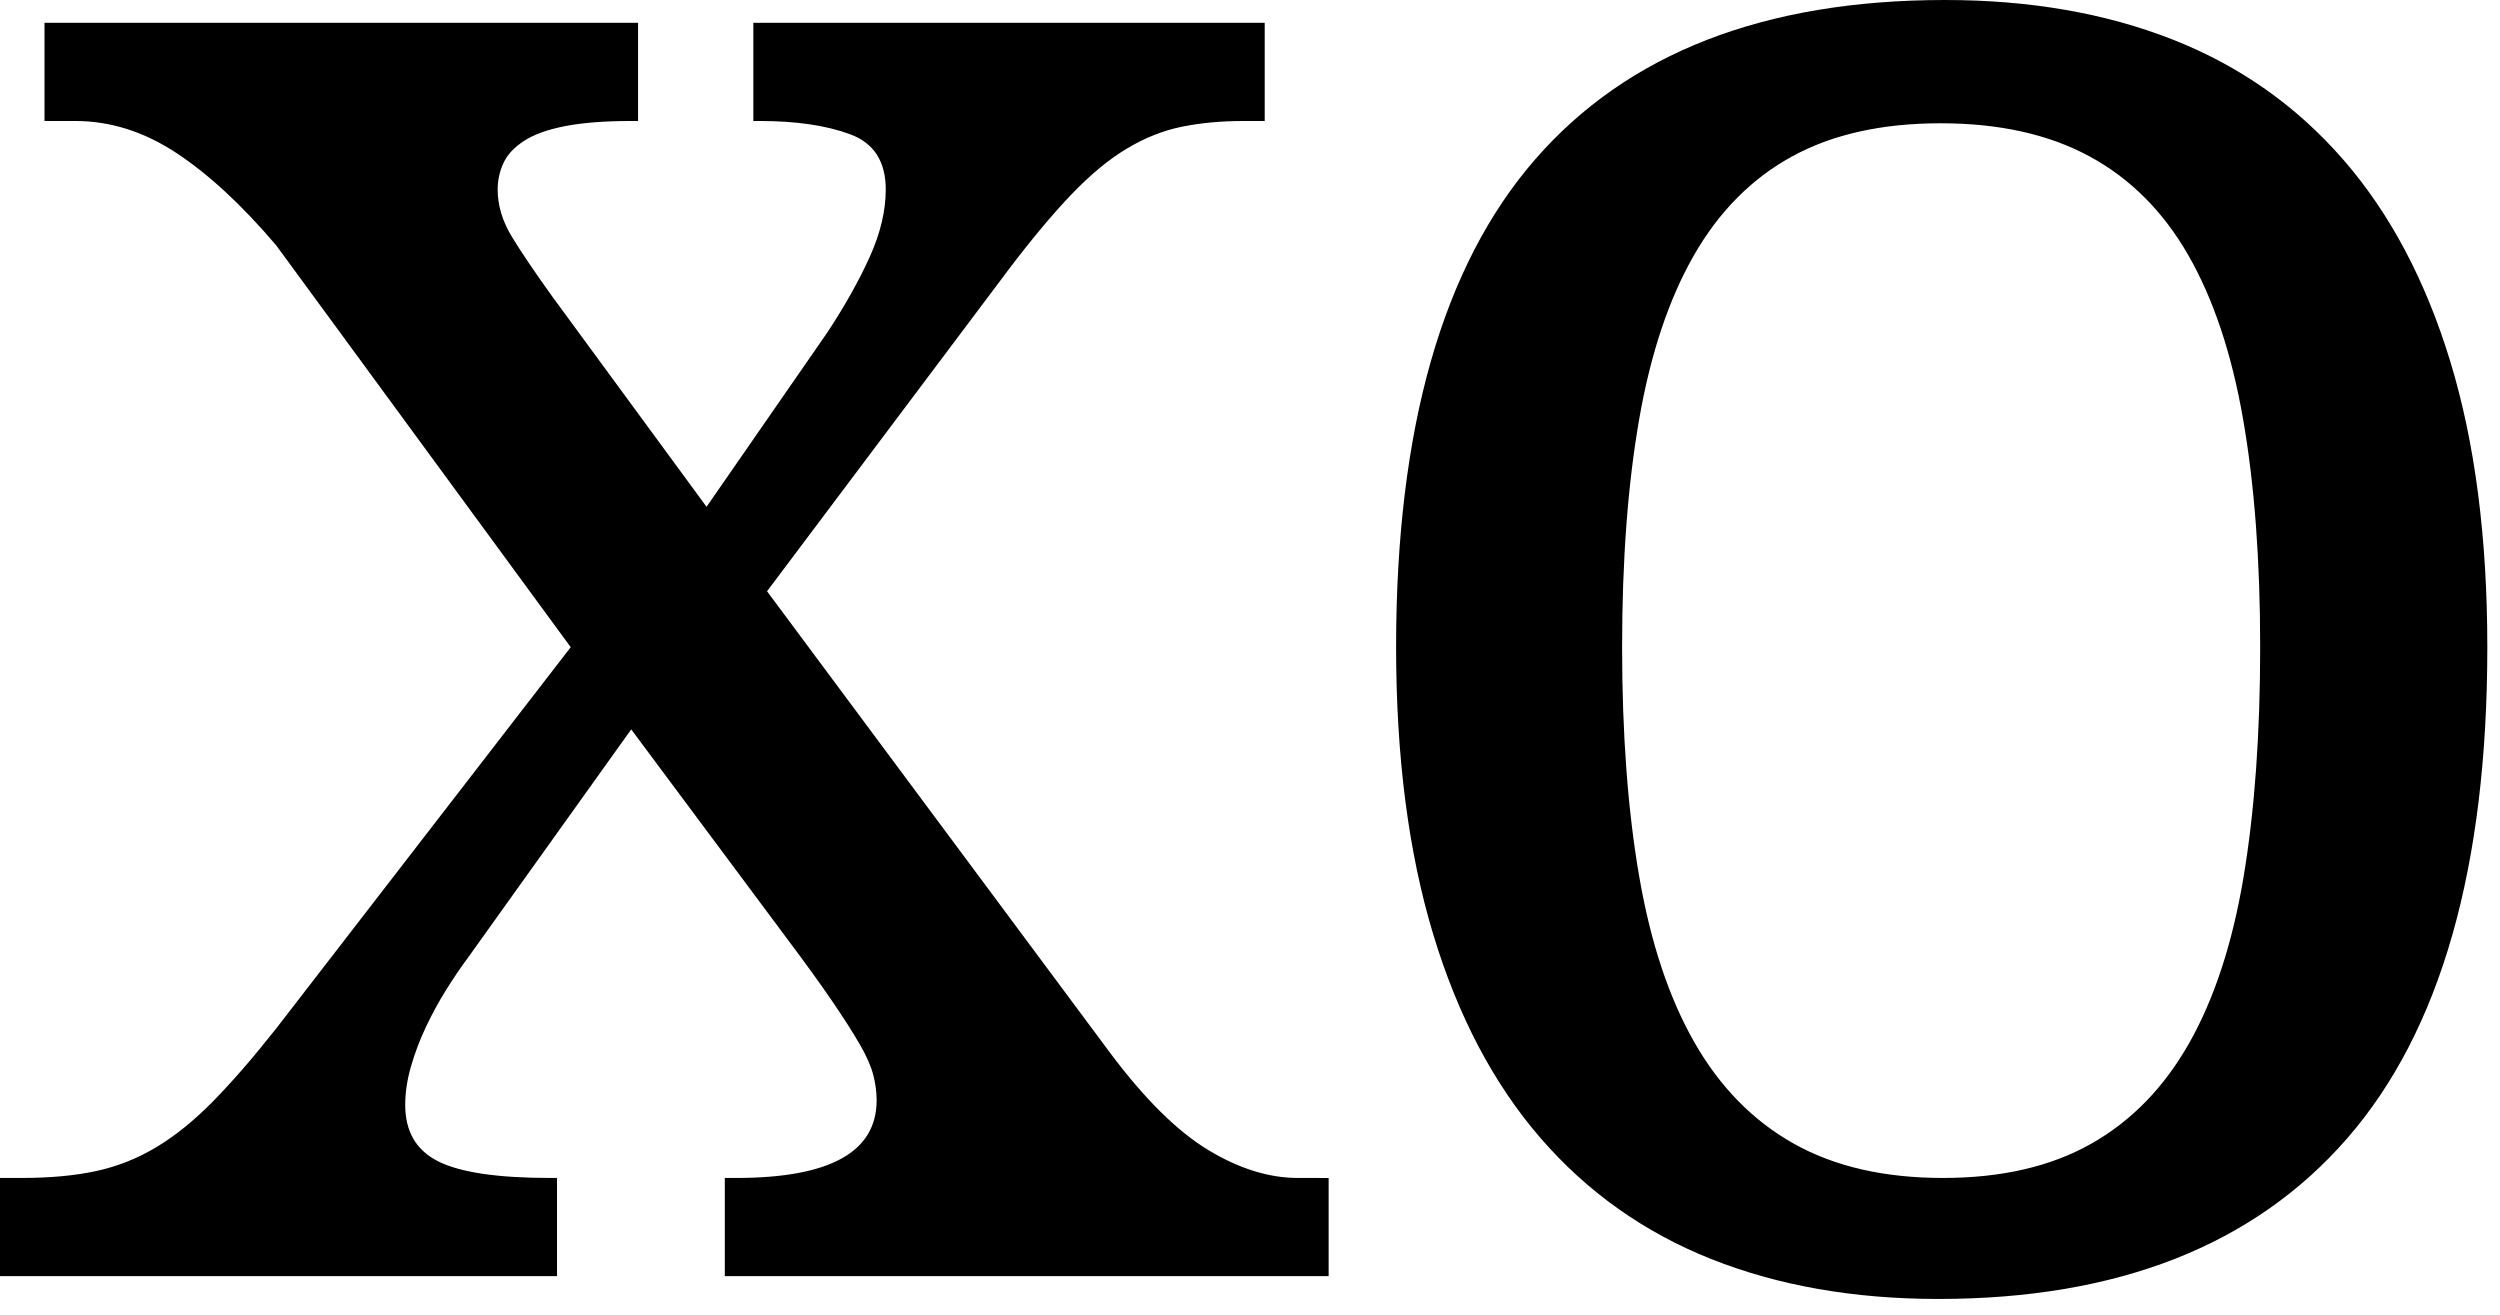
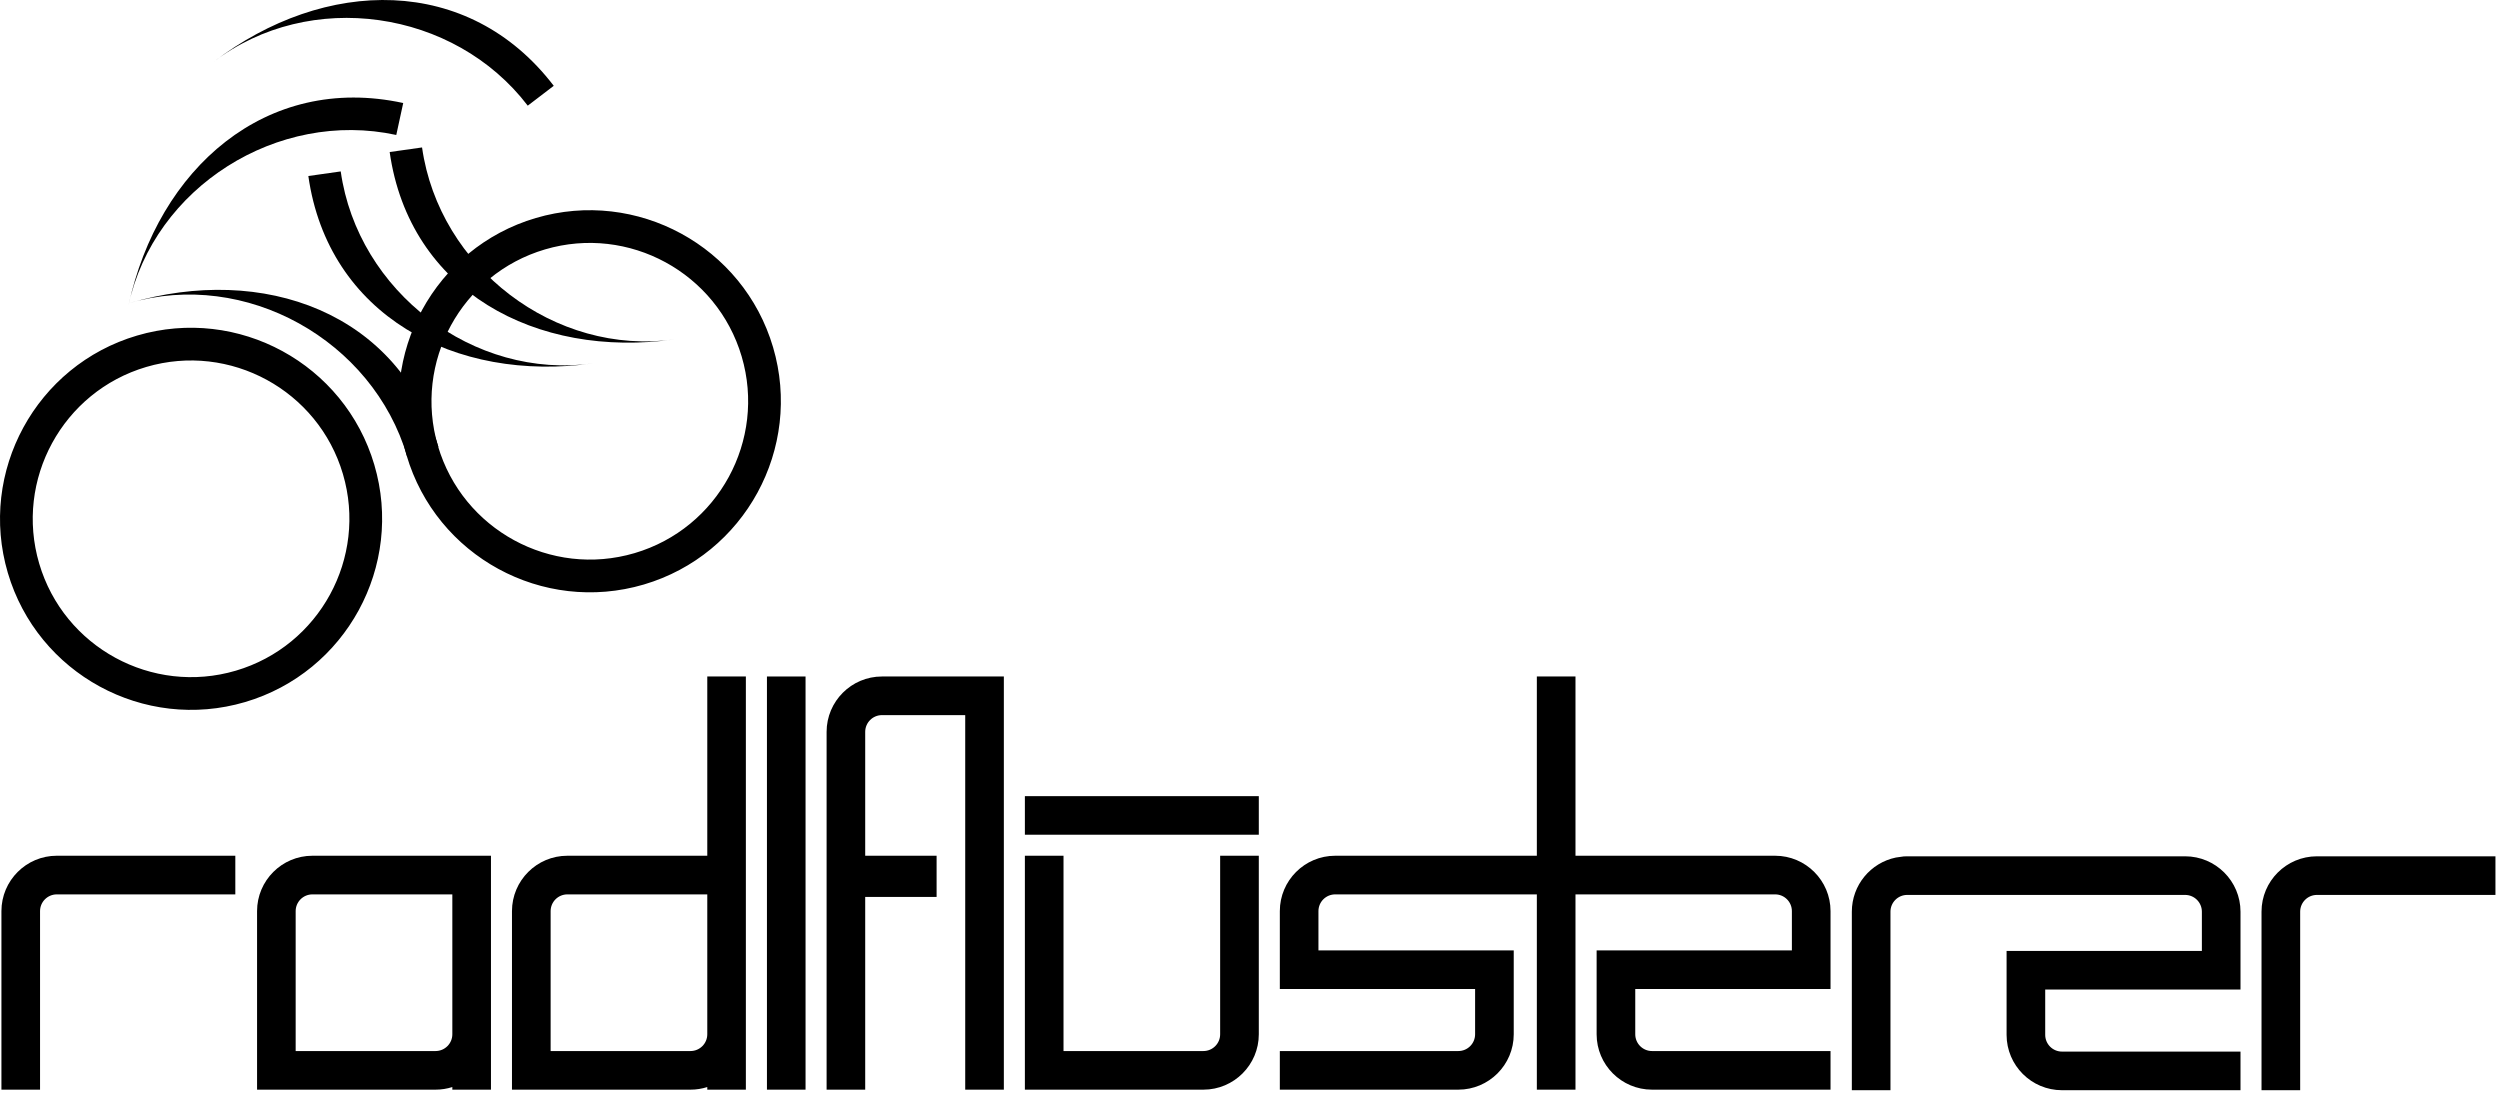
- <svg xmlns="http://www.w3.org/2000/svg" viewBox="0 0 154 81" fill-rule="evenodd" clip-rule="evenodd" stroke-linejoin="round" stroke-miterlimit="1.414">
-   <path d="M54.562 11.672c0-1.735-.738-2.871-2.214-3.41-1.477-.539-3.317-.809-5.52-.809h-.422V1.406h31.5v6.047h-1.265c-1.407 0-2.684.117-3.832.352-1.149.234-2.274.679-3.375 1.336-1.102.656-2.239 1.593-3.411 2.812-1.171 1.219-2.484 2.789-3.937 4.711L47.25 36.422l21.164 28.476c2.109 2.813 4.113 4.793 6.012 5.942 1.898 1.148 3.738 1.722 5.519 1.722l1.899.001v6.046H44.648v-6.047h.704c5.765 0 8.648-1.593 8.648-4.781 0-.515-.07-1.043-.211-1.582-.141-.539-.422-1.172-.844-1.898-.422-.727-.984-1.606-1.687-2.637-.703-1.031-1.617-2.297-2.742-3.797L38.883 44.93 28.828 58.992c-.422.563-.867 1.219-1.336 1.969-.469.75-.89 1.523-1.265 2.32-.375.797-.68 1.606-.915 2.426-.234.82-.351 1.605-.351 2.355 0 1.641.68 2.801 2.039 3.481 1.359.68 3.656 1.019 6.891 1.019h.421v6.047H0v-6.047h1.336c1.734 0 3.258-.14 4.57-.421 1.313-.282 2.555-.774 3.727-1.477 1.172-.703 2.344-1.652 3.515-2.848 1.172-1.195 2.461-2.683 3.868-4.464l18.14-23.485-18.14-24.75c-2.11-2.484-4.161-4.383-6.153-5.695-1.992-1.313-4.066-1.969-6.222-1.969H2.742V1.406h36.563v6.047h-.422c-1.641 0-3 .106-4.078.317-1.078.21-1.922.515-2.532.914-.609.398-1.031.855-1.265 1.371-.235.515-.352 1.054-.352 1.617 0 .984.293 1.957.879 2.918.586.961 1.418 2.191 2.496 3.691l9.492 12.938 7.454-10.758c1.078-1.641 1.945-3.188 2.601-4.641.656-1.453.984-2.836.984-4.148zM153.219 39.867c0 13.547-2.871 23.625-8.614 30.235-5.742 6.609-14.144 9.914-25.207 9.914-5.203 0-9.867-.821-13.992-2.461-4.125-1.641-7.629-4.125-10.511-7.453-2.883-3.329-5.086-7.512-6.61-12.551C86.762 52.512 86 46.617 86 39.867c0-13.453 2.848-23.461 8.543-30.023C100.238 3.281 108.664 0 119.82 0c5.203 0 9.868.809 13.992 2.426 4.126 1.617 7.629 4.078 10.512 7.383 2.883 3.304 5.086 7.453 6.61 12.445 1.523 4.992 2.285 10.863 2.285 17.613zm-53.297 0c0 5.344.351 10.055 1.055 14.133.703 4.078 1.839 7.488 3.41 10.23 1.57 2.743 3.609 4.817 6.117 6.223 2.508 1.406 5.566 2.109 9.176 2.109 3.609.001 6.656-.703 9.14-2.109 2.485-1.406 4.5-3.48 6.047-6.223 1.547-2.742 2.66-6.152 3.34-10.23.68-4.078 1.02-8.789 1.02-14.133 0-5.344-.352-10.031-1.055-14.062-.703-4.032-1.828-7.395-3.375-10.09-1.547-2.695-3.574-4.723-6.082-6.082-2.508-1.36-5.567-2.039-9.176-2.039s-6.656.679-9.141 2.039c-2.484 1.359-4.5 3.387-6.046 6.082-1.547 2.695-2.672 6.058-3.375 10.09-.704 4.031-1.055 8.718-1.055 14.062z" fill-rule="nonzero" />
+ <svg xmlns="http://www.w3.org/2000/svg" viewBox="0 0 320 140" fill-rule="evenodd" clip-rule="evenodd" stroke-linejoin="round" stroke-miterlimit="1.414">
+   <g class="logo--bicycle" fill-rule="nonzero">
+     <path d="M69.765 31.923c-10.716 3.159-16.867 14.451-13.707 25.169C59.218 67.809 70.51 73.959 81.226 70.8c10.72-3.16 16.868-14.452 13.709-25.169-3.16-10.718-14.45-16.868-25.17-13.708m12.646 42.895C69.477 78.631 55.853 71.21 52.04 58.277c-3.813-12.934 3.607-26.558 16.541-30.371 12.932-3.812 26.559 3.607 30.372 16.541 3.812 12.933-3.611 26.558-16.542 30.371M18.727 46.969C8.009 50.129 1.859 61.42 5.018 72.139c3.16 10.717 14.452 16.867 25.17 13.707 10.718-3.159 16.867-14.451 13.707-25.168-3.159-10.719-14.451-16.868-25.168-13.709m12.645 42.895C18.437 93.677 4.813 86.256 1.001 73.323-2.812 60.39 4.608 46.766 17.543 42.952 30.475 39.14 44.1 46.56 47.913 59.493c3.813 12.933-3.608 26.558-16.541 30.371" />
+     <path d="M55.096 57.53l-2.985.881c-4.385-14.874-20.71-23.99-35.583-19.606 17.217-5.075 34.522 1.206 39.597 18.422l-1.029.303z" />
+     <path d="M51.384 14.233l-.66 3.043c-15.153-3.29-30.985 6.658-34.275 21.811 3.808-17.541 17.622-29.709 35.163-25.901l-.228 1.047zM70.027 11.636l-2.474 1.889C58.14 1.204 39.635-1.473 27.314 7.941 41.576-2.956 59.982-3.279 70.88 10.985l-.853.651z" />
+     <path d="M40.531 22.379l3.082-.437c2.179 15.352 17.008 26.741 32.361 24.56-17.772 2.525-33.981-6.2-36.506-23.971l1.063-.152z" />
+     <path d="M50.94 19.31l3.083-.437c2.18 15.352 17.009 26.741 32.361 24.56-17.77 2.525-33.98-6.2-36.506-23.971l1.062-.152z" />
+   </g>
+   <g class="logo--lettering">
+     <path d="M57.899 132.389c0 1.181-.963 2.144-2.144 2.144h-17.91v-17.911c0-1.181.961-2.141 2.142-2.141h17.912v17.908zm-24.995-15.767v22.854h22.851c.734 0 1.454-.114 2.144-.334v.334h4.945v-29.941H39.987c-3.906 0-7.083 3.18-7.083 7.087M90.532 132.389c0 1.181-.963 2.144-2.146 2.144H70.481v-17.911c0-1.181.96-2.141 2.141-2.141h17.91v17.908zm0-22.854h-17.91c-3.91 0-7.089 3.18-7.089 7.087v22.854h22.853c.735 0 1.456-.114 2.146-.334v.334h4.939V86.591h-4.939v22.944zM.183 116.622v22.854h4.943v-22.854c0-1.18.963-2.141 2.142-2.141h22.853v-4.947H7.268c-3.906 0-7.085 3.18-7.085 7.088" fill-rule="nonzero" />
+     <path d="M98.169 86.591h4.941v52.885h-4.941z" />
+     <path d="M105.805 93.679v45.797h4.941v-24.672h9.139v-5.269h-9.139V93.679c0-1.182.963-2.144 2.144-2.144h10.658v47.941h4.945V86.591H112.89c-3.906 0-7.085 3.179-7.085 7.088M156.179 132.389c0 1.181-.96 2.144-2.139 2.144h-17.91v-24.998h-4.945v29.941h22.855c3.906 0 7.087-3.18 7.087-7.087v-22.854h-4.948v22.854zM227.221 109.535h-25.559V86.591h-4.946v22.944h-25.811c-3.91 0-7.087 3.18-7.087 7.087v9.97h24.995v5.797c0 1.181-.961 2.144-2.144 2.144h-22.851v4.943h22.851c3.91 0 7.089-3.18 7.089-7.087v-10.741h-24.997v-5.026c0-1.18.961-2.141 2.144-2.141h25.811v24.995h4.946v-24.995h25.559c1.181 0 2.14.961 2.14 2.141v5.026h-24.993v10.741c0 3.907 3.179 7.087 7.087 7.087h22.853v-4.943h-22.853c-1.181 0-2.142-.963-2.142-2.144v-5.797h24.995v-9.97c0-3.907-3.179-7.087-7.087-7.087M279.697 109.607H244.12l-.452.016-.997.141c-3.235.671-5.636 3.532-5.636 6.931v22.851h4.945v-22.851c0-1.183.959-2.145 2.14-2.145h35.577c1.181 0 2.143.962 2.143 2.145v5.024h-24.997v10.741c0 3.908 3.178 7.086 7.087 7.086h22.854v-4.943H263.93c-1.183 0-2.143-.962-2.143-2.143v-5.797h24.997v-9.968c0-3.908-3.18-7.088-7.087-7.088M296.564 109.607c-3.91 0-7.089 3.18-7.089 7.085v22.854h4.947v-22.854c0-1.18.961-2.142 2.142-2.142h22.853v-4.943h-22.853z" fill-rule="nonzero" />
+     <path d="M131.185 101.907h29.942v4.937h-29.942z" />
+   </g>
</svg>
